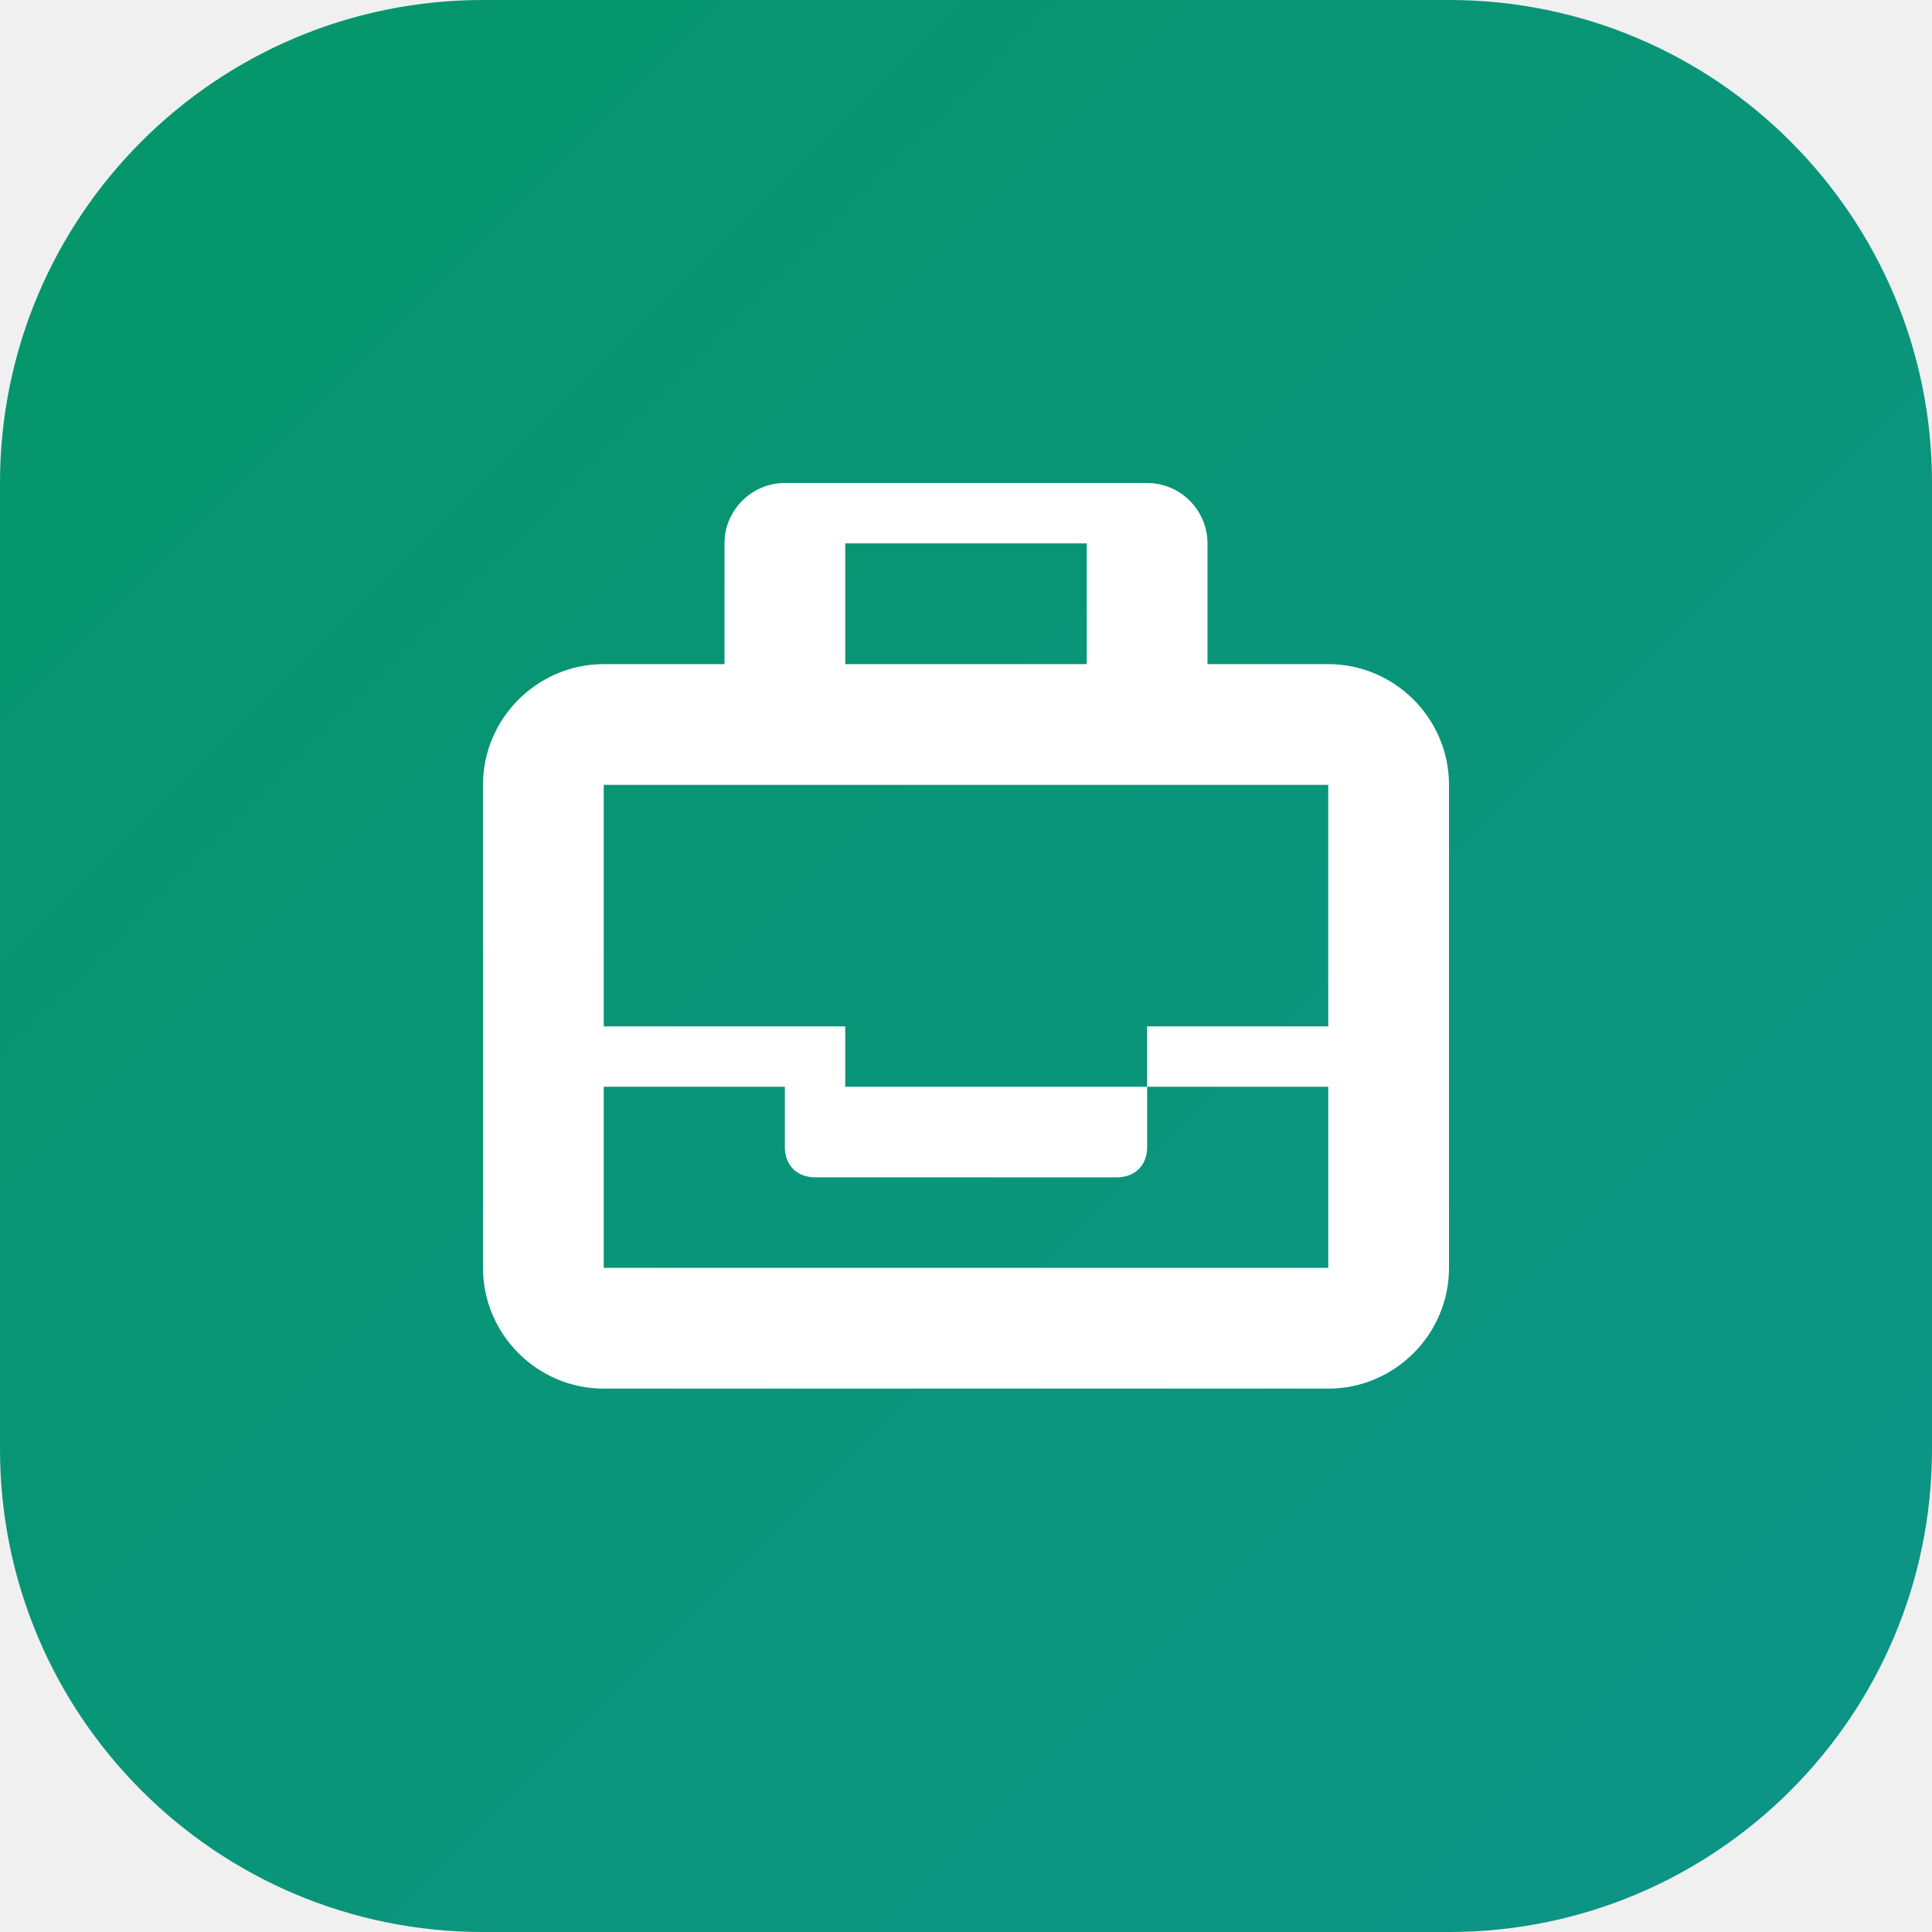
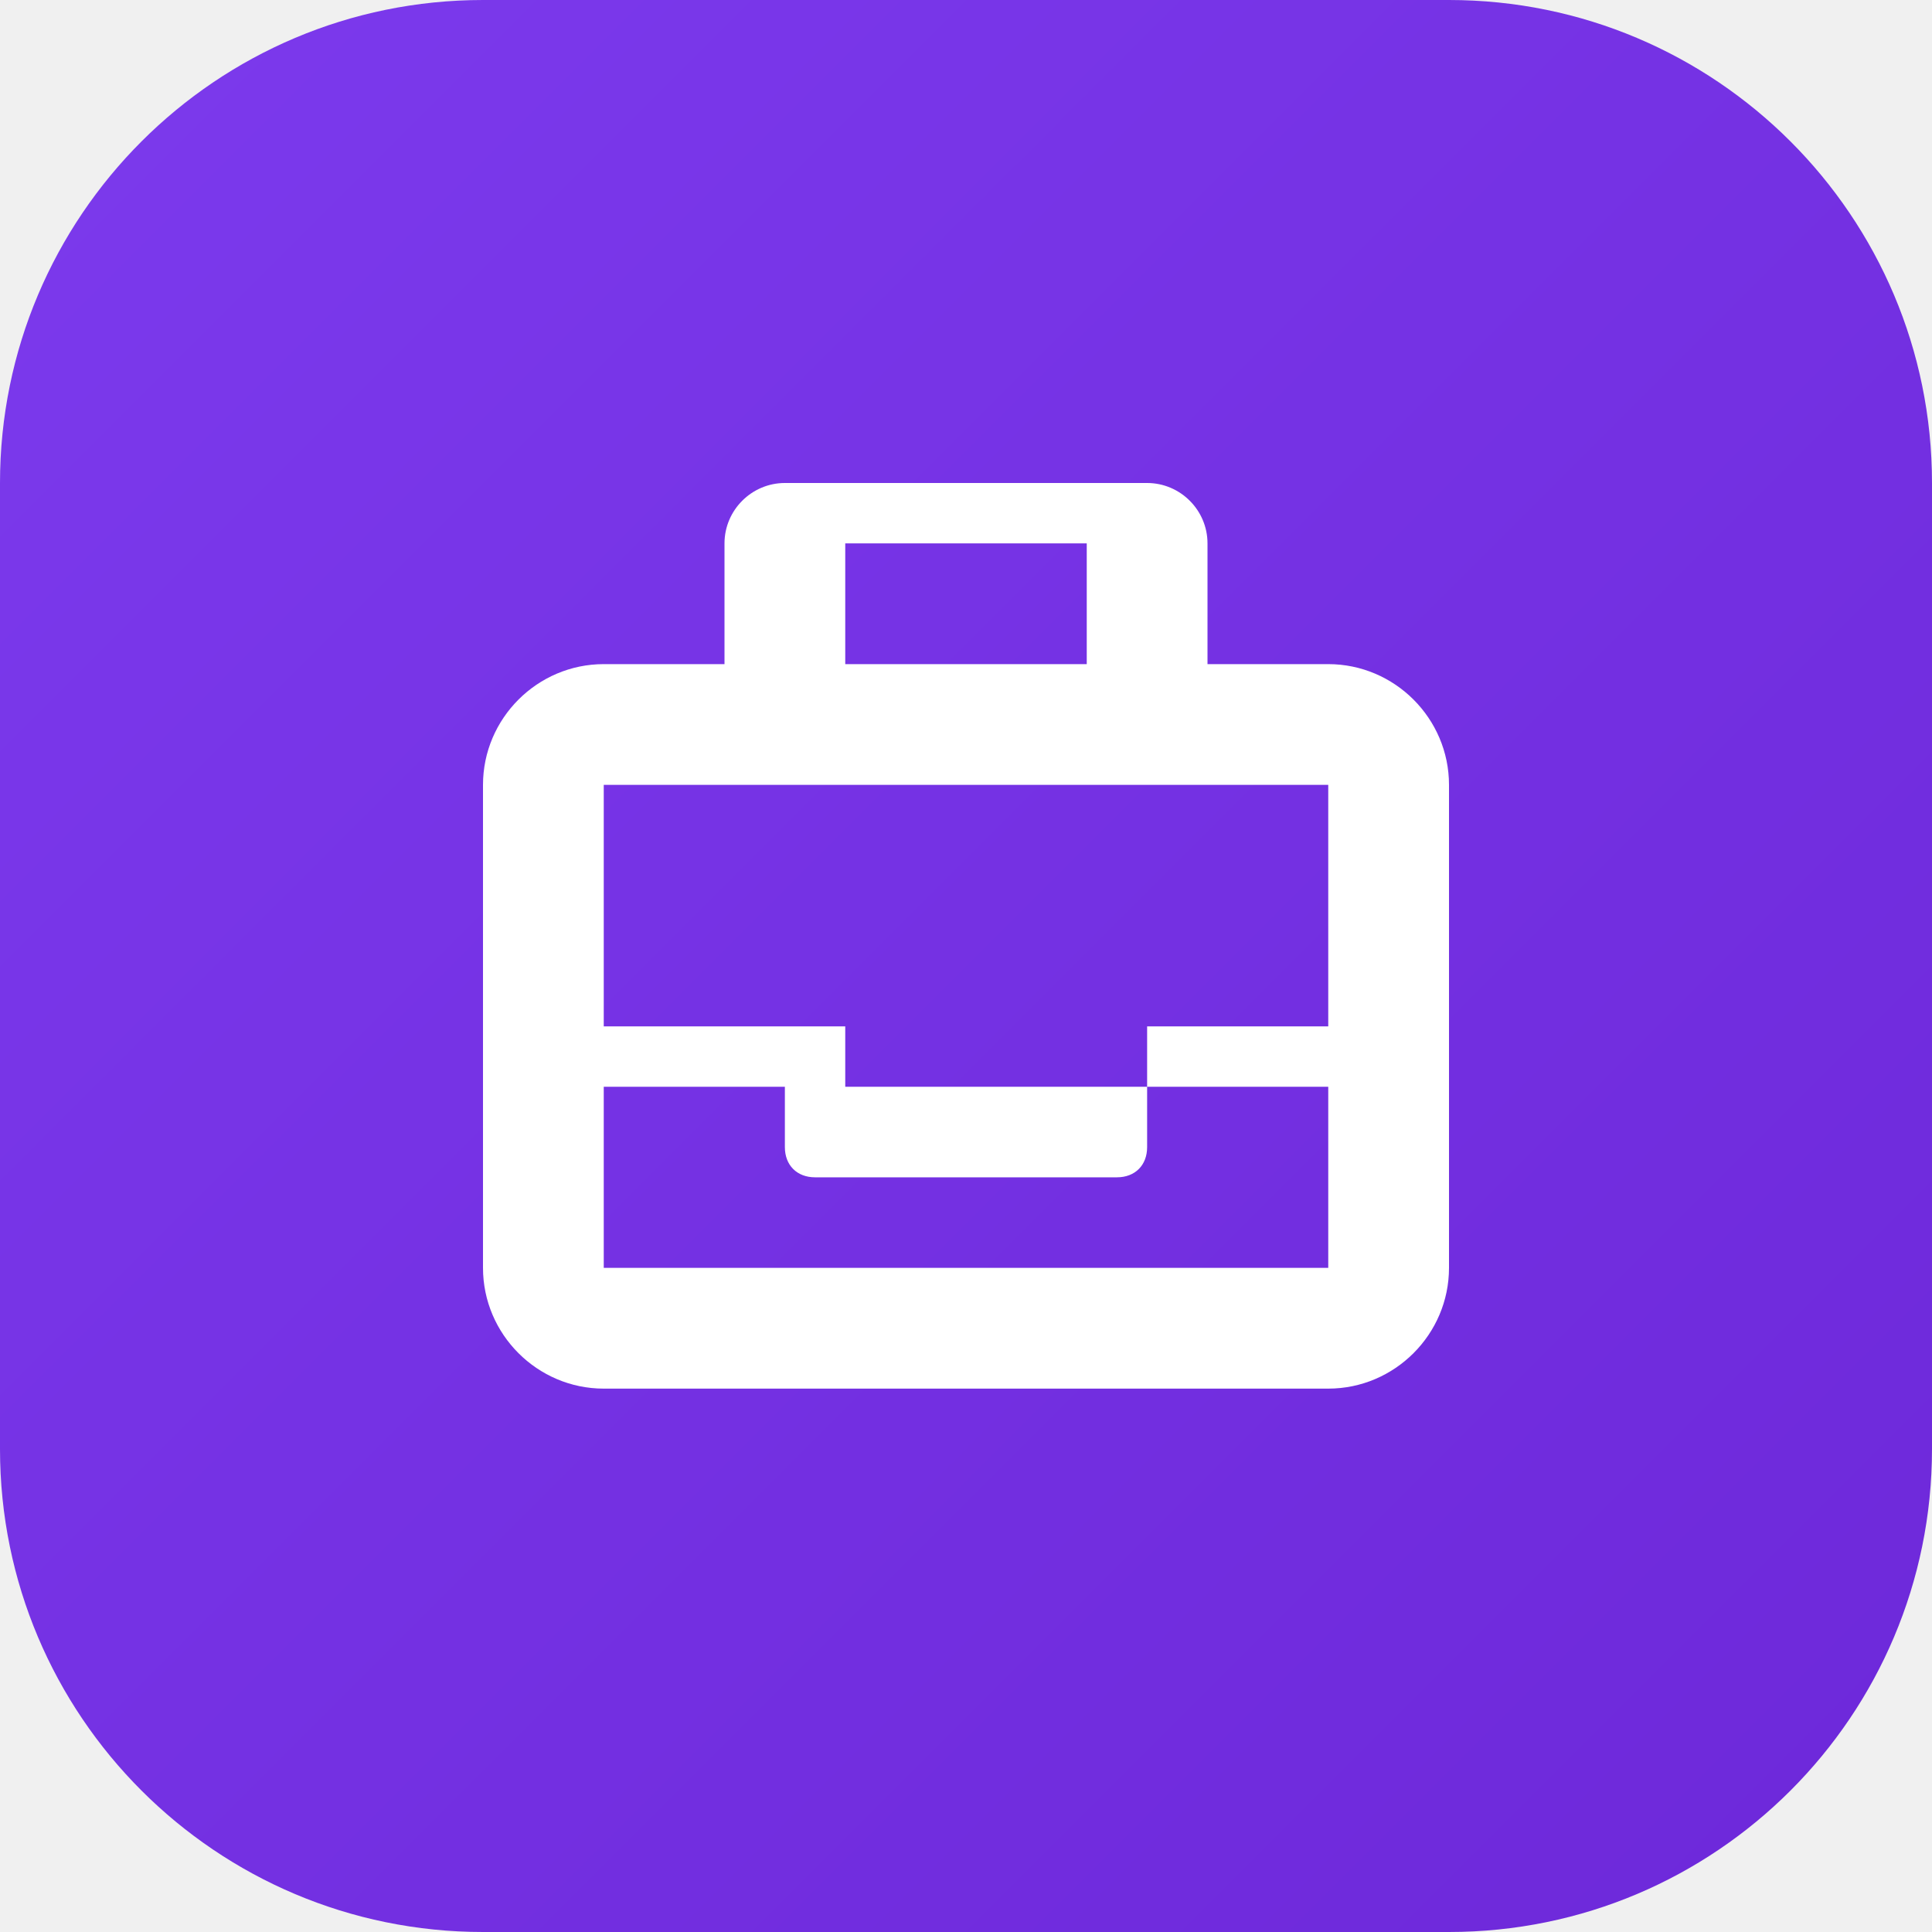
<svg xmlns="http://www.w3.org/2000/svg" viewBox="0 0 64 64" fill="none">
  <defs>
    <linearGradient id="bg" x1="0" y1="0" x2="64" y2="64" gradientUnits="userSpaceOnUse">
-       <stop offset="0%" stop-color="#059669" />
-       <stop offset="100%" stop-color="#0d9488" />
+       <stop offset="0%" stop-color="#7c3aed" />
+       <stop offset="100%" stop-color="#6d28d9" />
    </linearGradient>
  </defs>
  <rect width="64" height="64" rx="16" fill="url(#bg)" />
  <path d="M44 22H40V18C40 16.9 39.1 16 38 16H26C24.9 16 24 16.9 24 18V22H20C17.8 22 16 23.8 16 26V42C16 44.2 17.8 46 20 46H44C46.2 46 48 44.2 48 42V26C48 23.8 46.2 22 44 22ZM28 18H36V22H28V18ZM44 42H20V36H26V38C26 38.6 26.4 39 27 39H37C37.6 39 38 38.6 38 38V36H44V42ZM38 34V36H28V34H20V26H24H28H36H40H44V34H38Z" fill="white" />
</svg>
